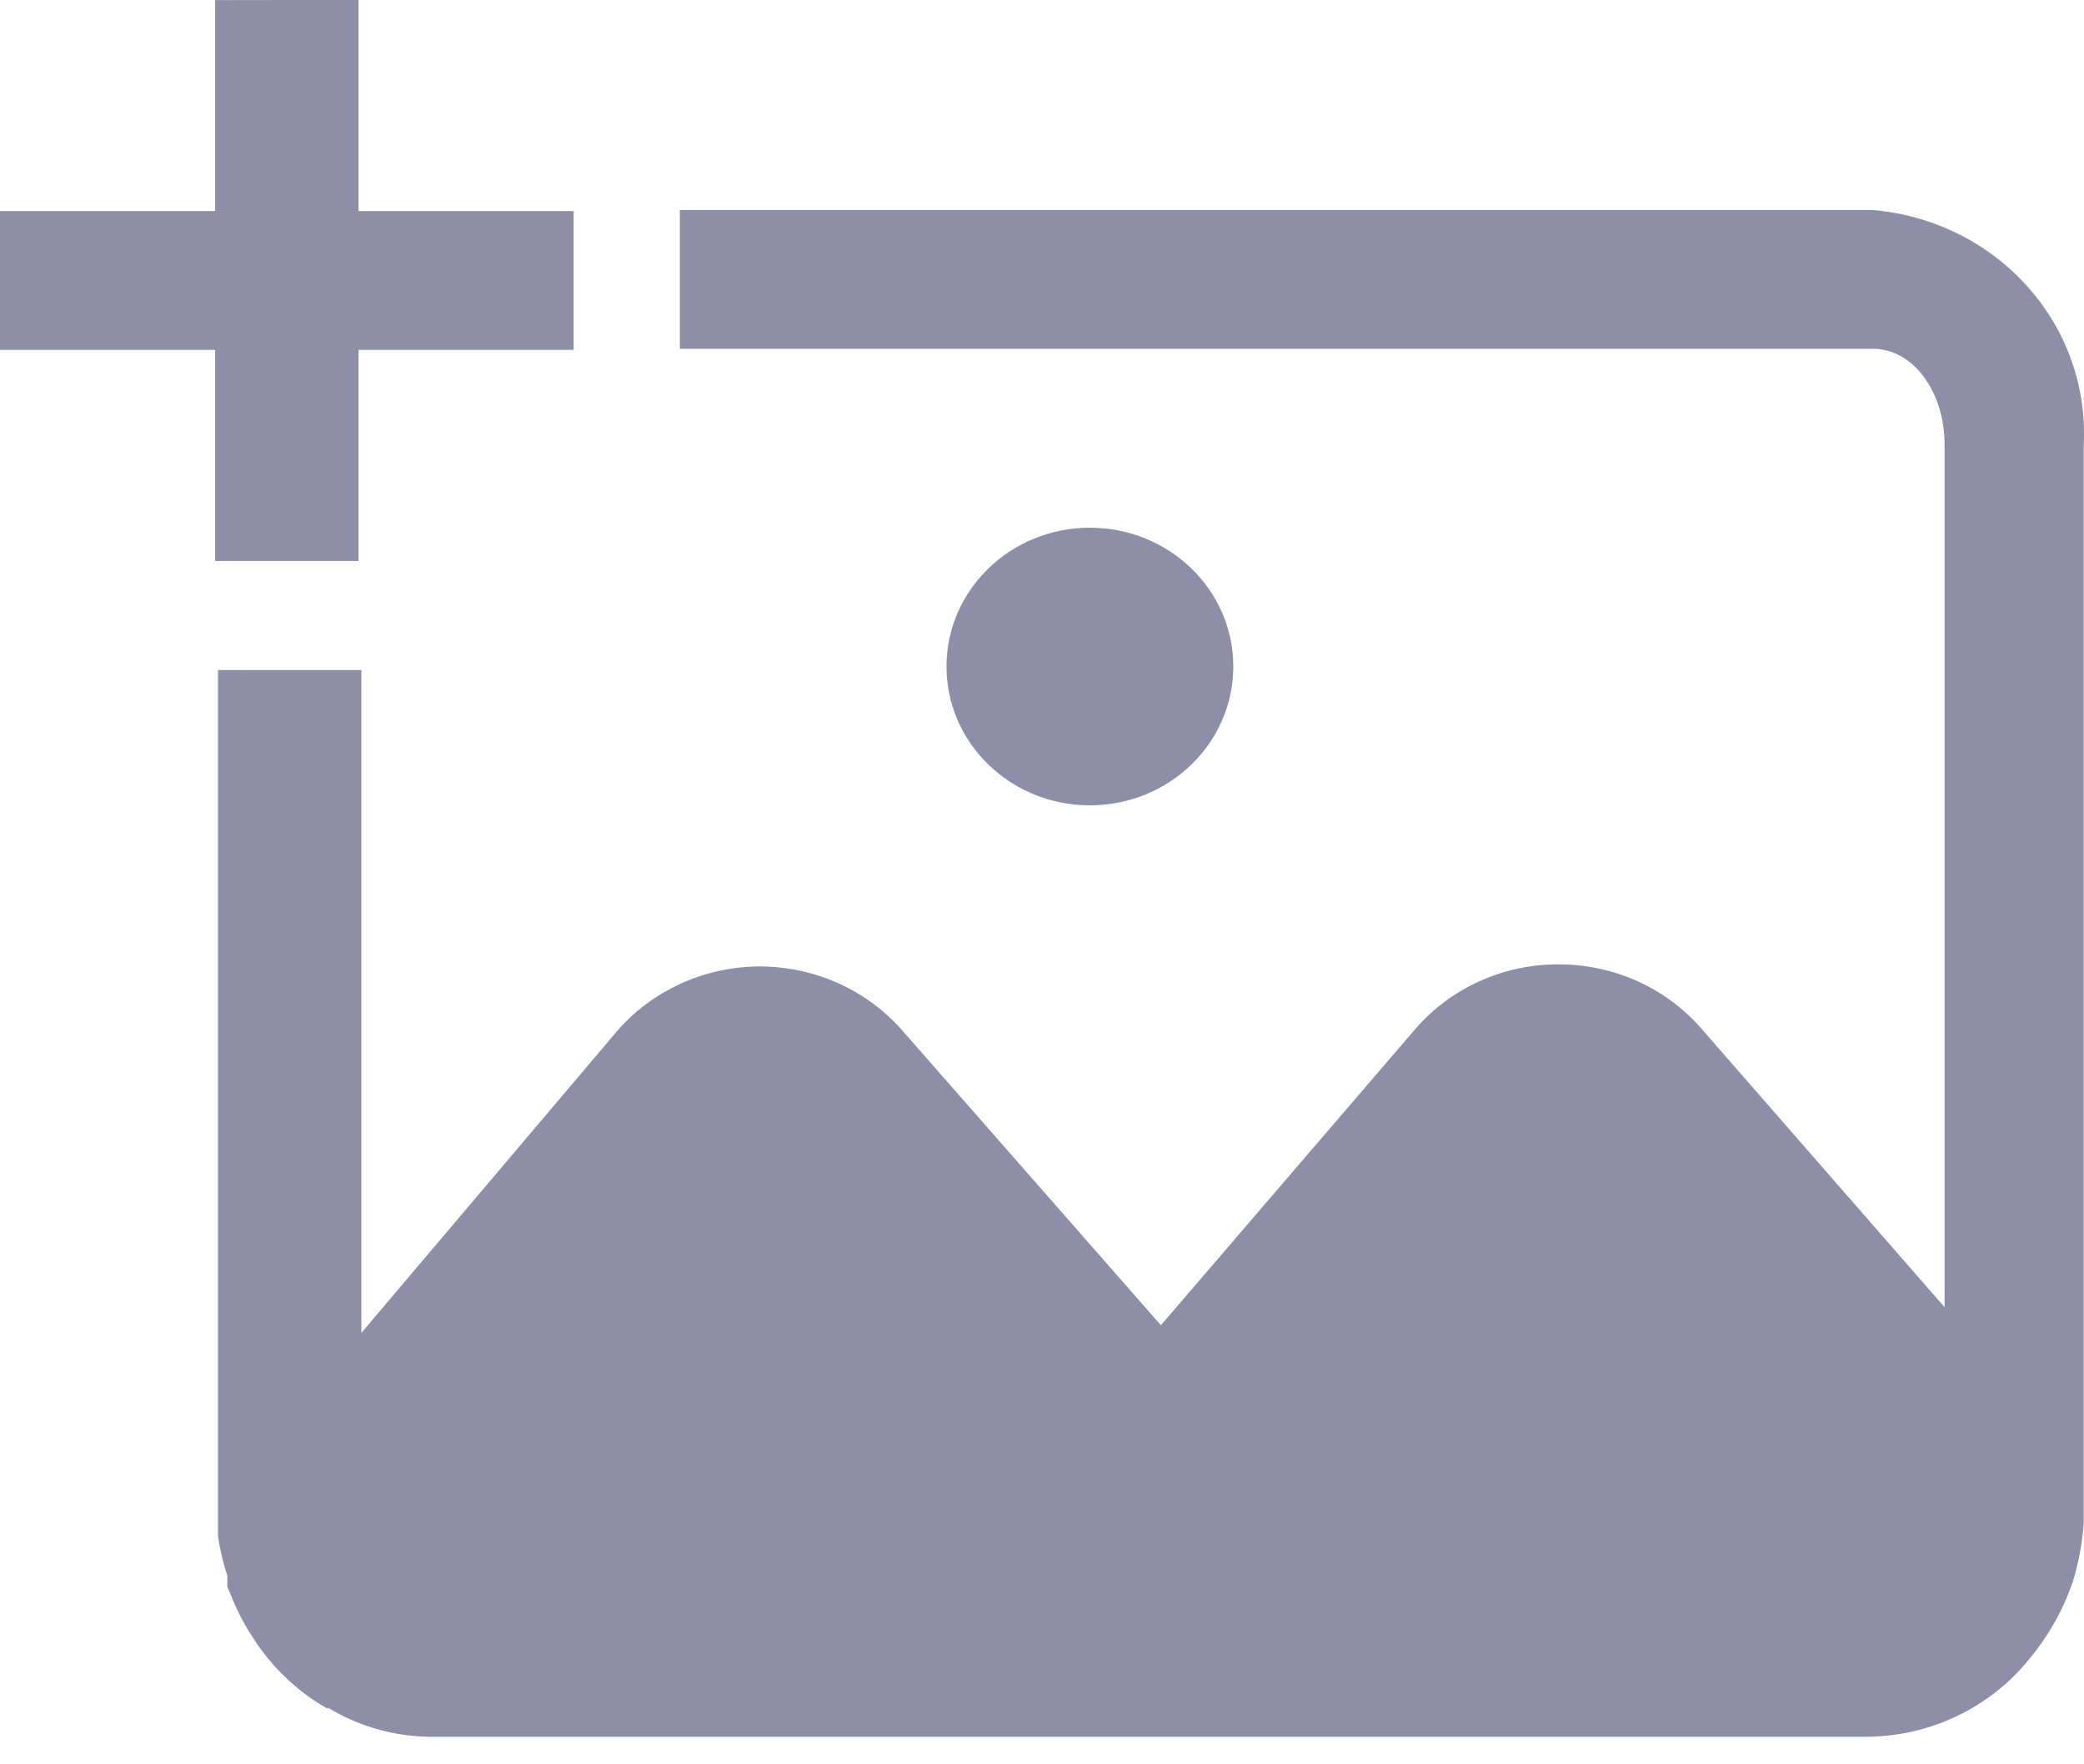
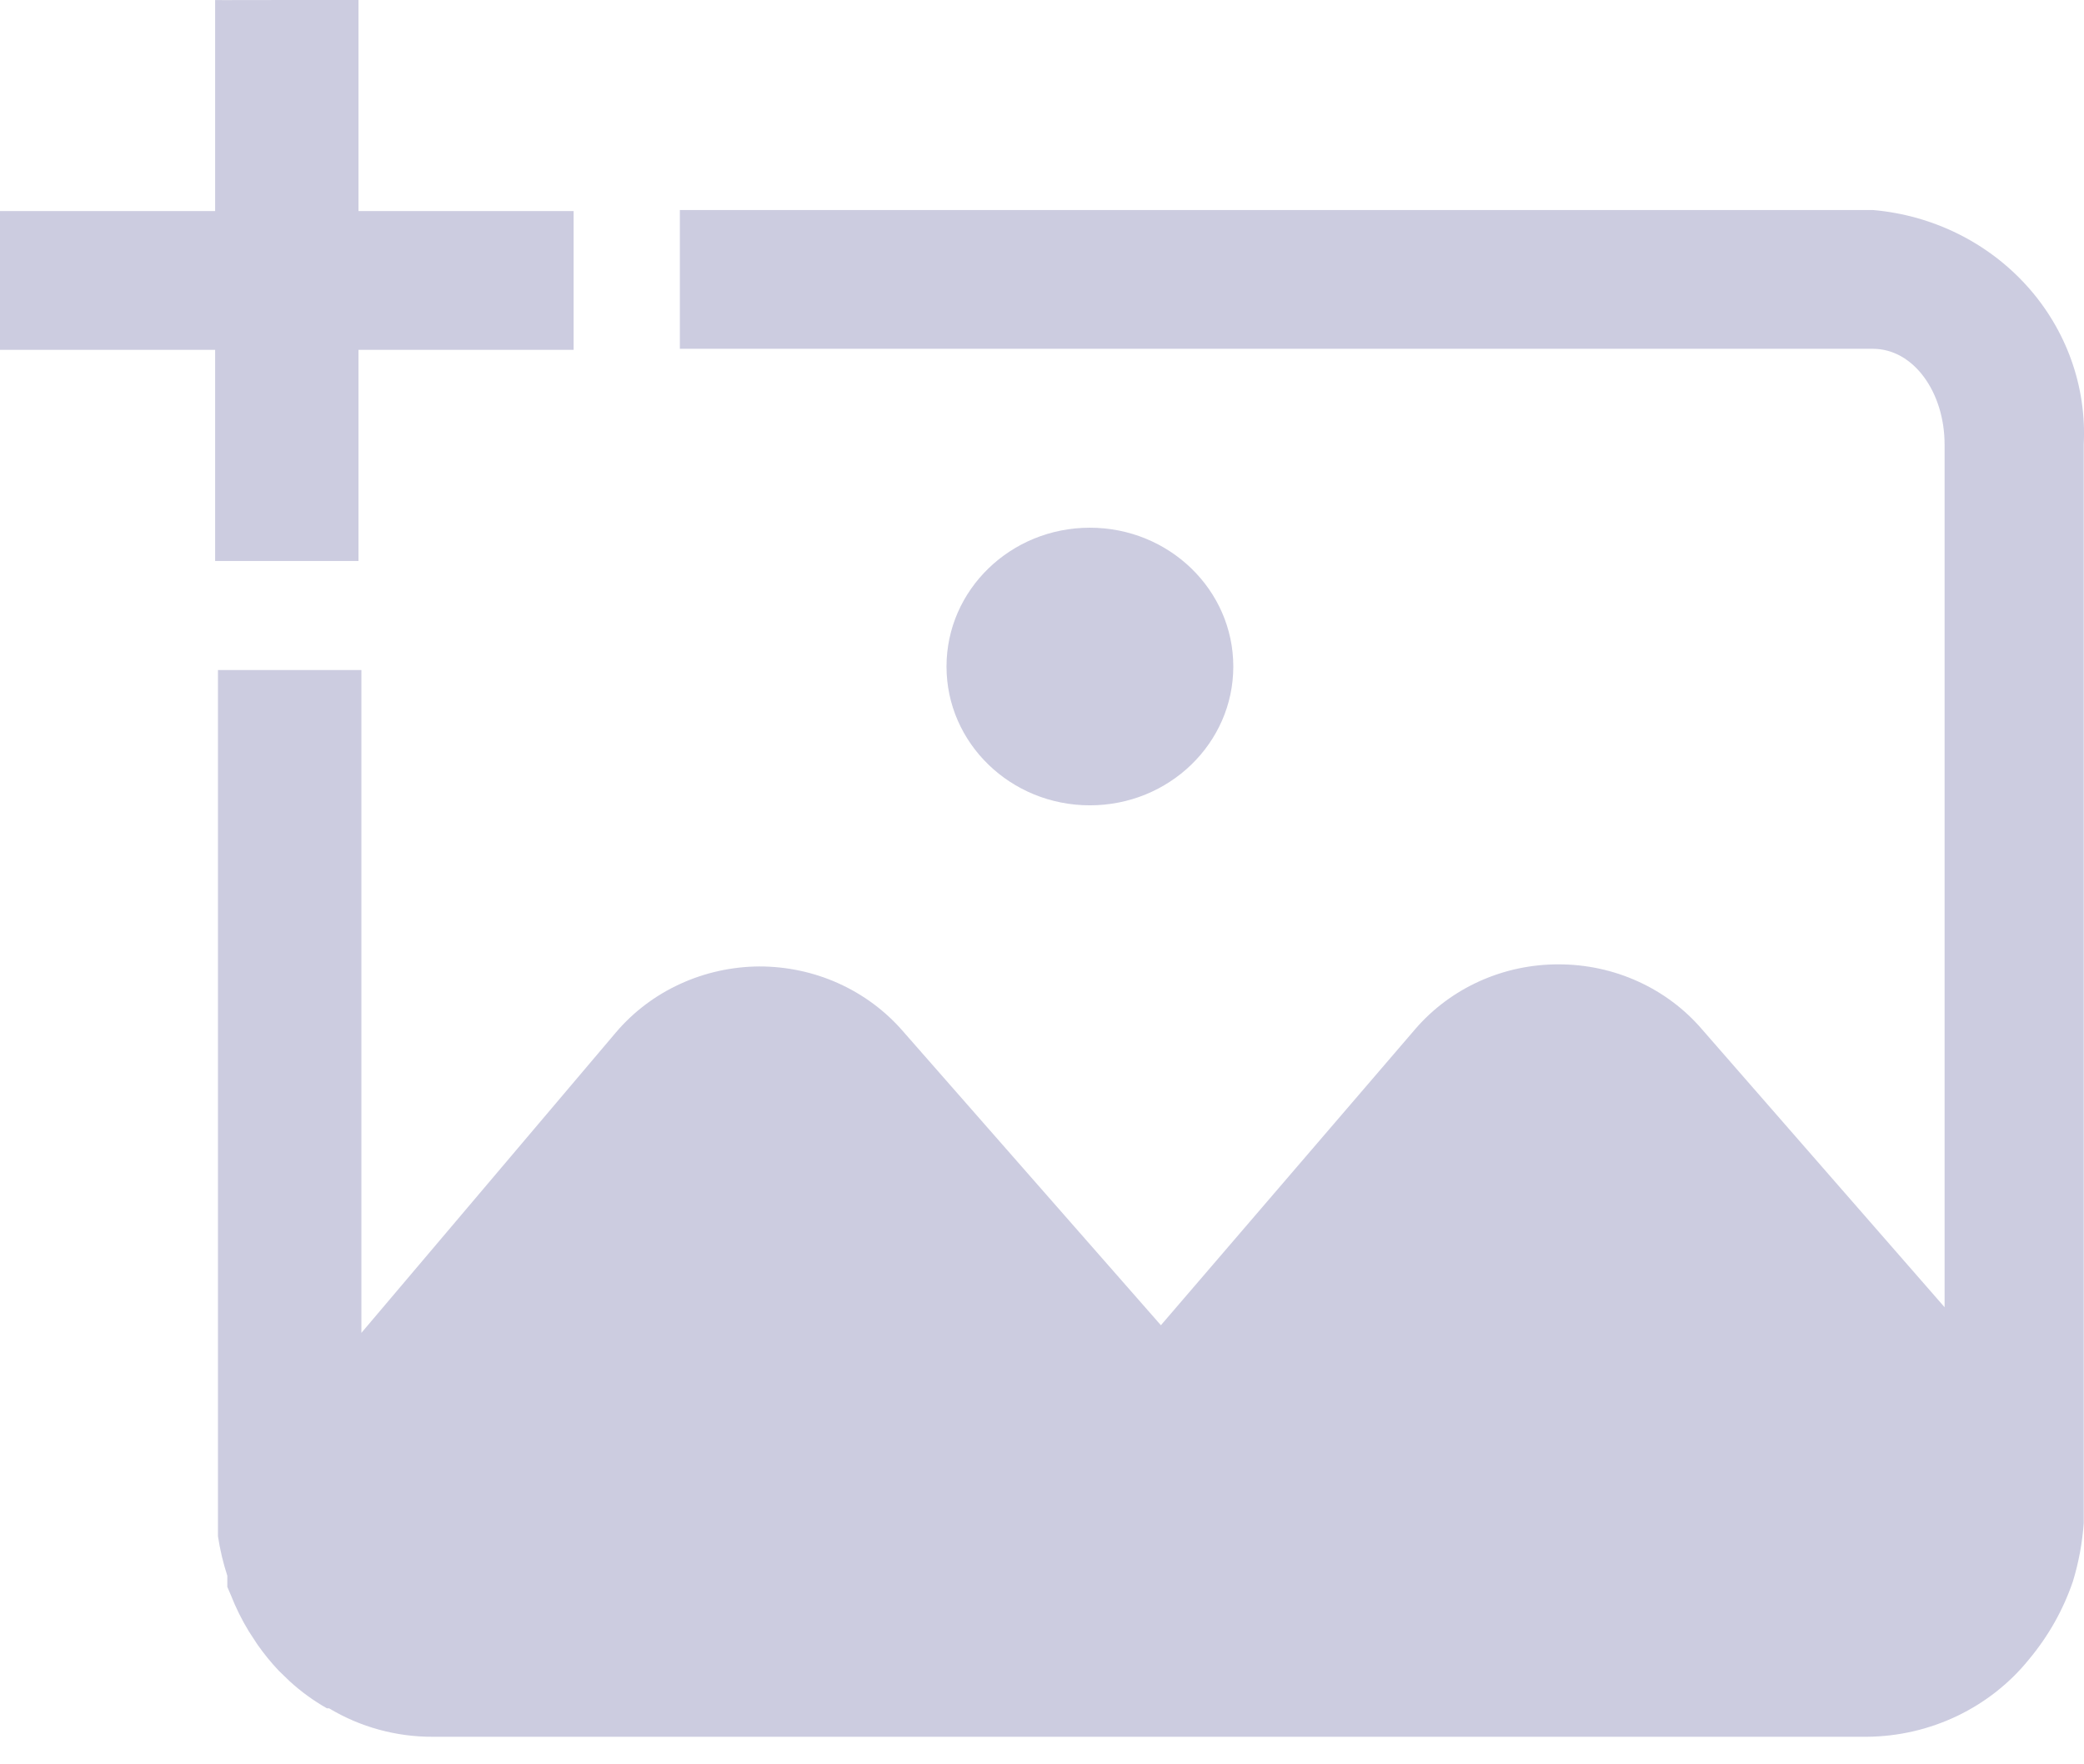
<svg xmlns="http://www.w3.org/2000/svg" width="39" height="33" viewBox="0 0 39 33" fill="none">
-   <path d="M35.049 3.93H12.723C12.723 3.93 12.723 6.183 12.723 6.527H35.049C35.814 6.527 36.391 7.345 36.391 8.319V24.462L31.856 19.267C31.529 18.884 31.119 18.577 30.655 18.366C30.191 18.155 29.685 18.046 29.172 18.046C28.66 18.044 28.155 18.151 27.691 18.36C27.227 18.569 26.816 18.874 26.488 19.254L21.725 24.799L16.894 19.293C16.565 18.914 16.154 18.61 15.691 18.401C15.227 18.192 14.722 18.085 14.21 18.085C13.697 18.088 13.19 18.2 12.727 18.413C12.263 18.626 11.853 18.935 11.527 19.319L6.763 24.942V12.538H4.079L4.079 28.176C4.079 28.358 4.079 28.539 4.079 28.747C4.117 28.998 4.175 29.246 4.254 29.487C4.254 29.552 4.254 29.63 4.254 29.695L4.321 29.851C4.413 30.085 4.525 30.311 4.656 30.526L4.817 30.773C4.939 30.947 5.073 31.112 5.22 31.267L5.421 31.461C5.633 31.655 5.867 31.825 6.119 31.968H6.159C6.743 32.319 7.417 32.504 8.105 32.5H34.942C35.528 32.495 36.105 32.361 36.63 32.109C37.155 31.857 37.615 31.494 37.975 31.046C38.336 30.613 38.613 30.12 38.793 29.591C38.901 29.236 38.969 28.87 38.995 28.5C38.995 28.371 38.995 28.241 38.995 28.098V8.319C39.051 7.236 38.672 6.173 37.936 5.355C37.2 4.537 36.166 4.026 35.049 3.93Z" fill="#8E8EA9" />
-   <path d="M20.396 15.07C21.878 15.07 23.08 13.907 23.08 12.473C23.08 11.038 21.878 9.875 20.396 9.875C18.914 9.875 17.713 11.038 17.713 12.473C17.713 13.907 18.914 15.07 20.396 15.07Z" fill="#8E8EA9" />
-   <path d="M5.368 10.498H6.709V6.547H10.735C10.735 6.547 10.735 5.593 10.735 5.249C10.735 4.904 10.735 3.95 10.735 3.95H6.709V0C6.709 0 5.724 0 5.368 0C5.012 0 3.986 0.004 4.026 0V3.95H4.22286e-05C4.22286e-05 3.95 0 4.904 0 5.249C0 5.593 0 6.547 0 6.547H4.026V10.498C4.026 10.498 5.012 10.498 5.368 10.498Z" fill="#8E8EA9" />
+   <path d="M35.049 3.93H12.723C12.723 3.93 12.723 6.183 12.723 6.527H35.049C35.814 6.527 36.391 7.345 36.391 8.319V24.462L31.856 19.267C31.529 18.884 31.119 18.577 30.655 18.366C30.191 18.155 29.685 18.046 29.172 18.046C28.66 18.044 28.155 18.151 27.691 18.36C27.227 18.569 26.816 18.874 26.488 19.254L21.725 24.799L16.894 19.293C16.565 18.914 16.154 18.61 15.691 18.401C15.227 18.192 14.722 18.085 14.21 18.085C13.697 18.088 13.19 18.2 12.727 18.413C12.263 18.626 11.853 18.935 11.527 19.319L6.763 24.942V12.538H4.079L4.079 28.176C4.079 28.358 4.079 28.539 4.079 28.747C4.117 28.998 4.175 29.246 4.254 29.487C4.254 29.552 4.254 29.63 4.254 29.695L4.321 29.851C4.413 30.085 4.525 30.311 4.656 30.526L4.817 30.773C4.939 30.947 5.073 31.112 5.22 31.267L5.421 31.461C5.633 31.655 5.867 31.825 6.119 31.968H6.159C6.743 32.319 7.417 32.504 8.105 32.5H34.942C35.528 32.495 36.105 32.361 36.63 32.109C37.155 31.857 37.615 31.494 37.975 31.046C38.336 30.613 38.613 30.12 38.793 29.591C38.901 29.236 38.969 28.87 38.995 28.5C38.995 28.371 38.995 28.241 38.995 28.098V8.319C39.051 7.236 38.672 6.173 37.936 5.355C37.2 4.537 36.166 4.026 35.049 3.93Z" fill="#CCCCE0" />
+   <path d="M20.396 15.07C21.878 15.07 23.08 13.907 23.08 12.473C23.08 11.038 21.878 9.875 20.396 9.875C18.914 9.875 17.713 11.038 17.713 12.473C17.713 13.907 18.914 15.07 20.396 15.07Z" fill="#CCCCE0" />
+   <path d="M5.368 10.498H6.709V6.547H10.735C10.735 6.547 10.735 5.593 10.735 5.249C10.735 4.904 10.735 3.95 10.735 3.95H6.709V0C6.709 0 5.724 0 5.368 0C5.012 0 3.986 0.004 4.026 0V3.95H4.22286e-05C4.22286e-05 3.95 0 4.904 0 5.249C0 5.593 0 6.547 0 6.547H4.026V10.498C4.026 10.498 5.012 10.498 5.368 10.498Z" fill="#CCCCE0" />
</svg>
